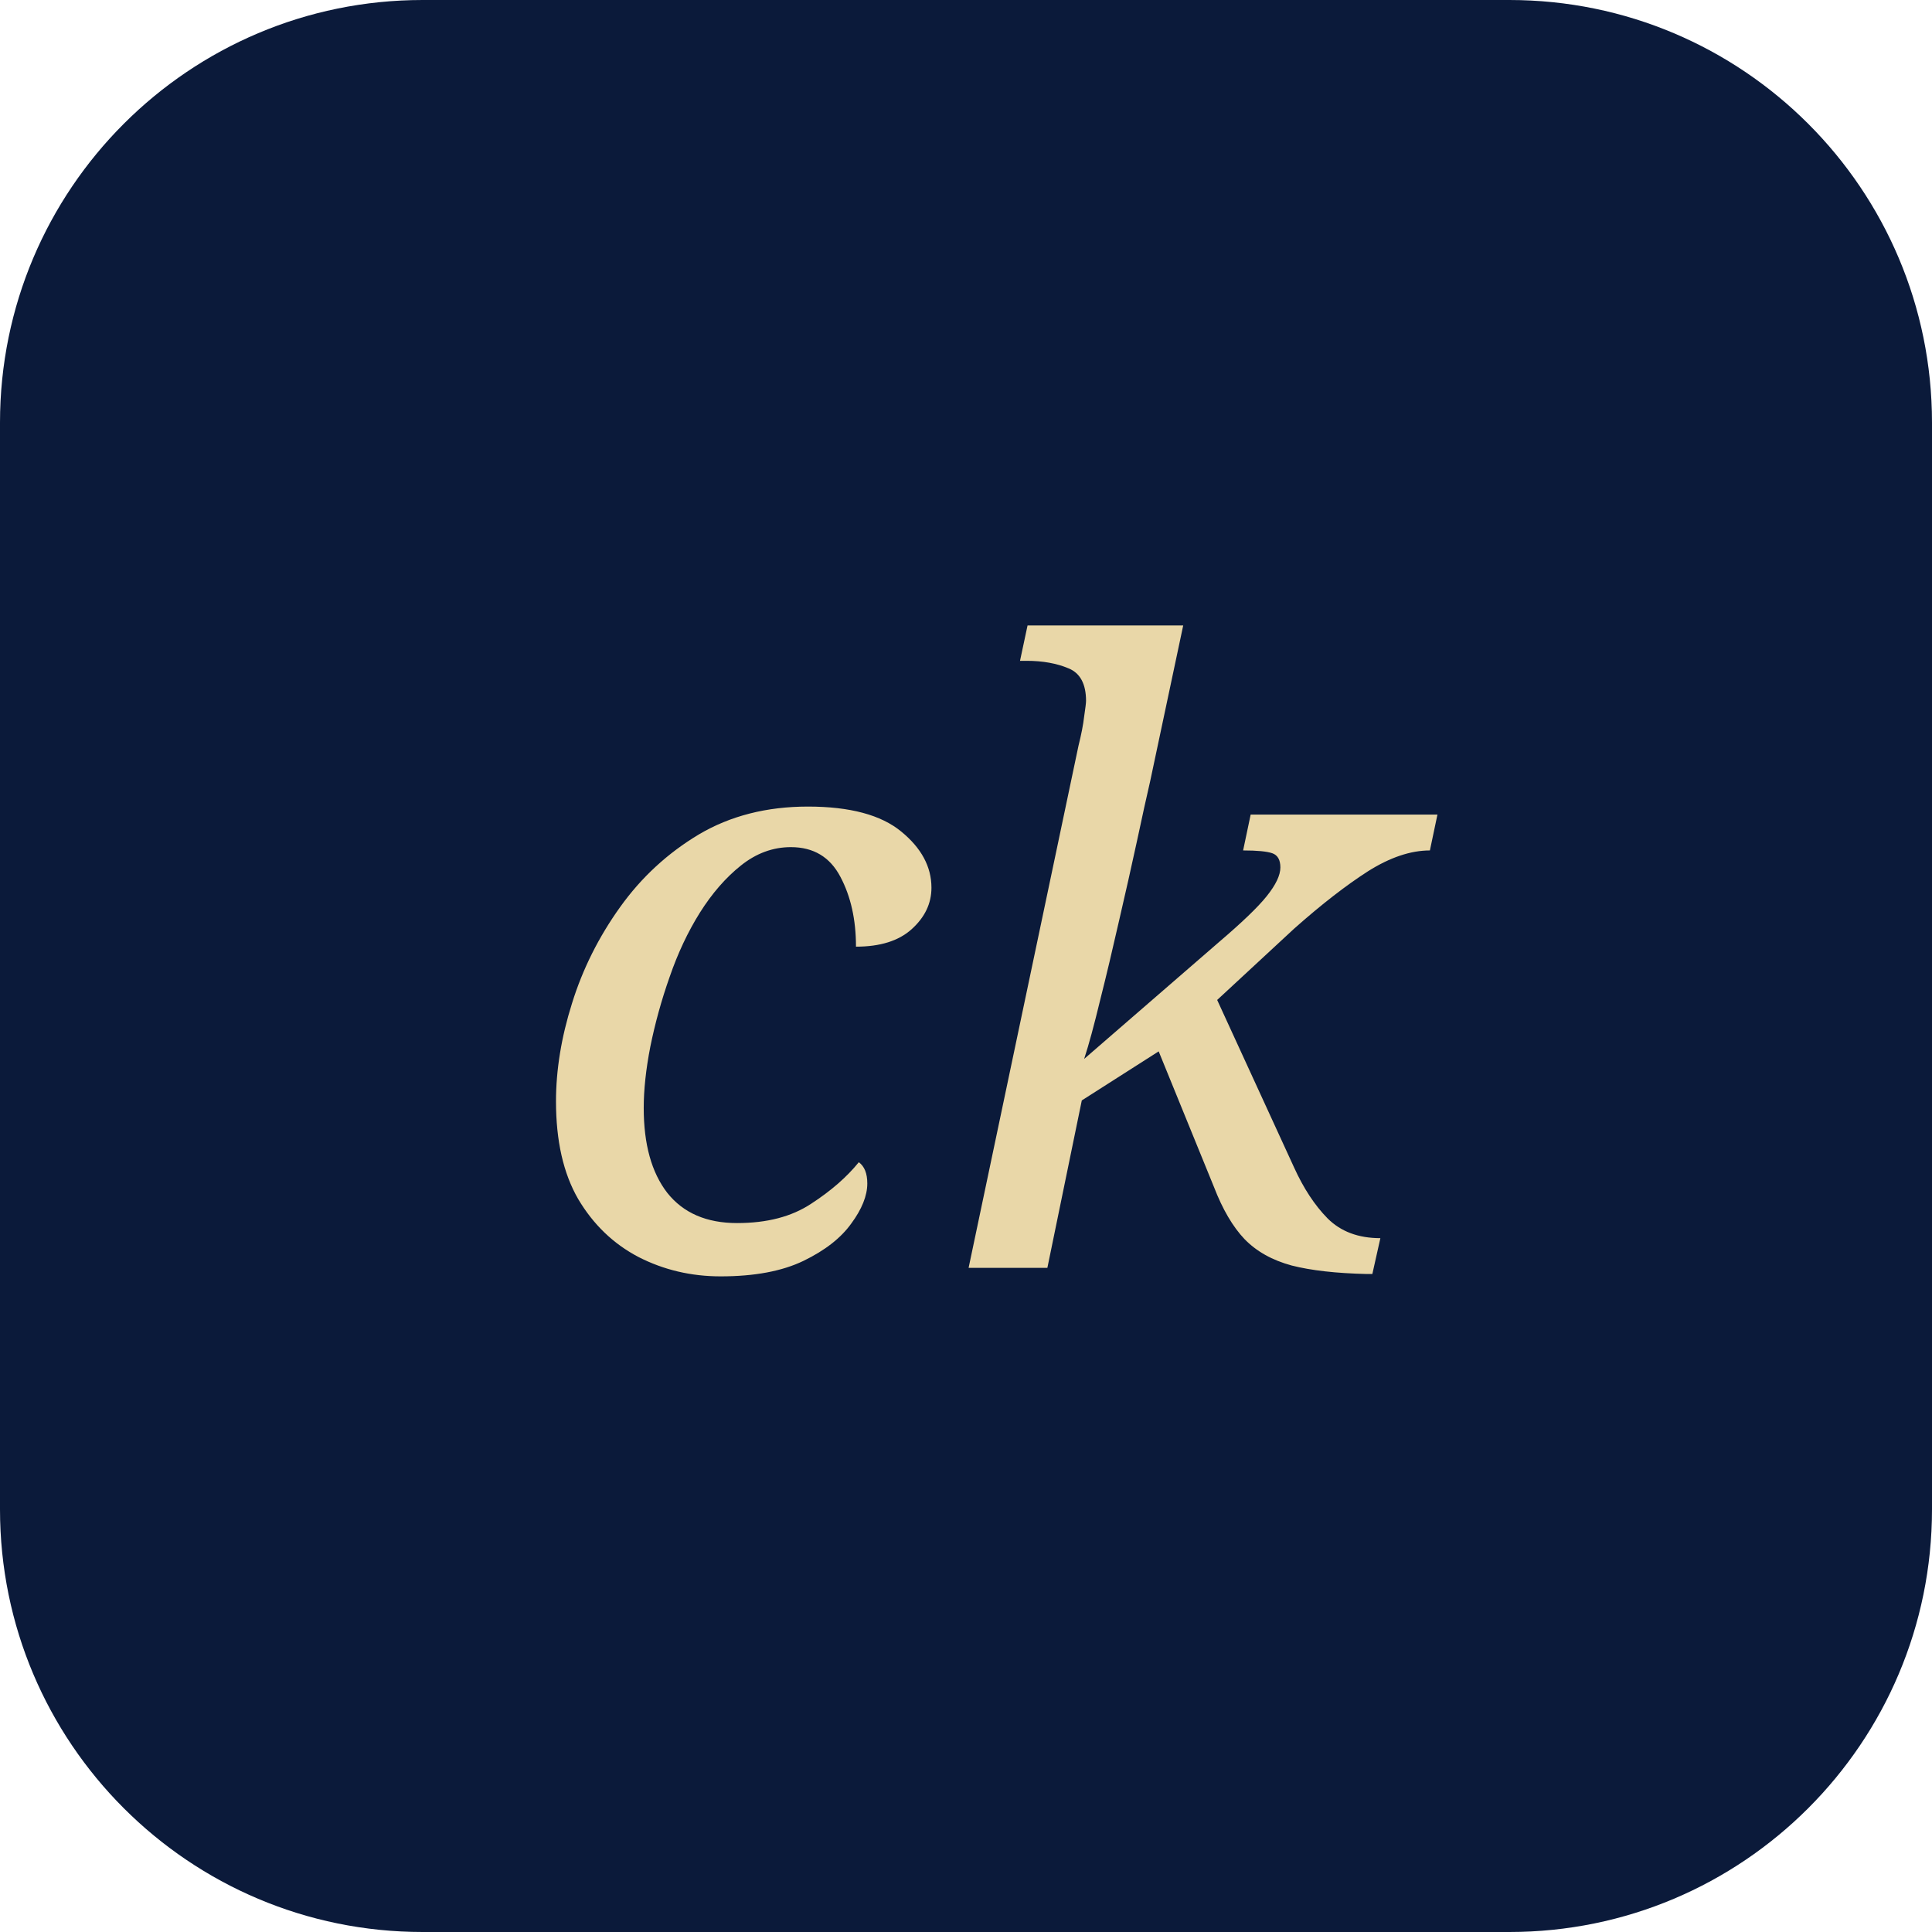
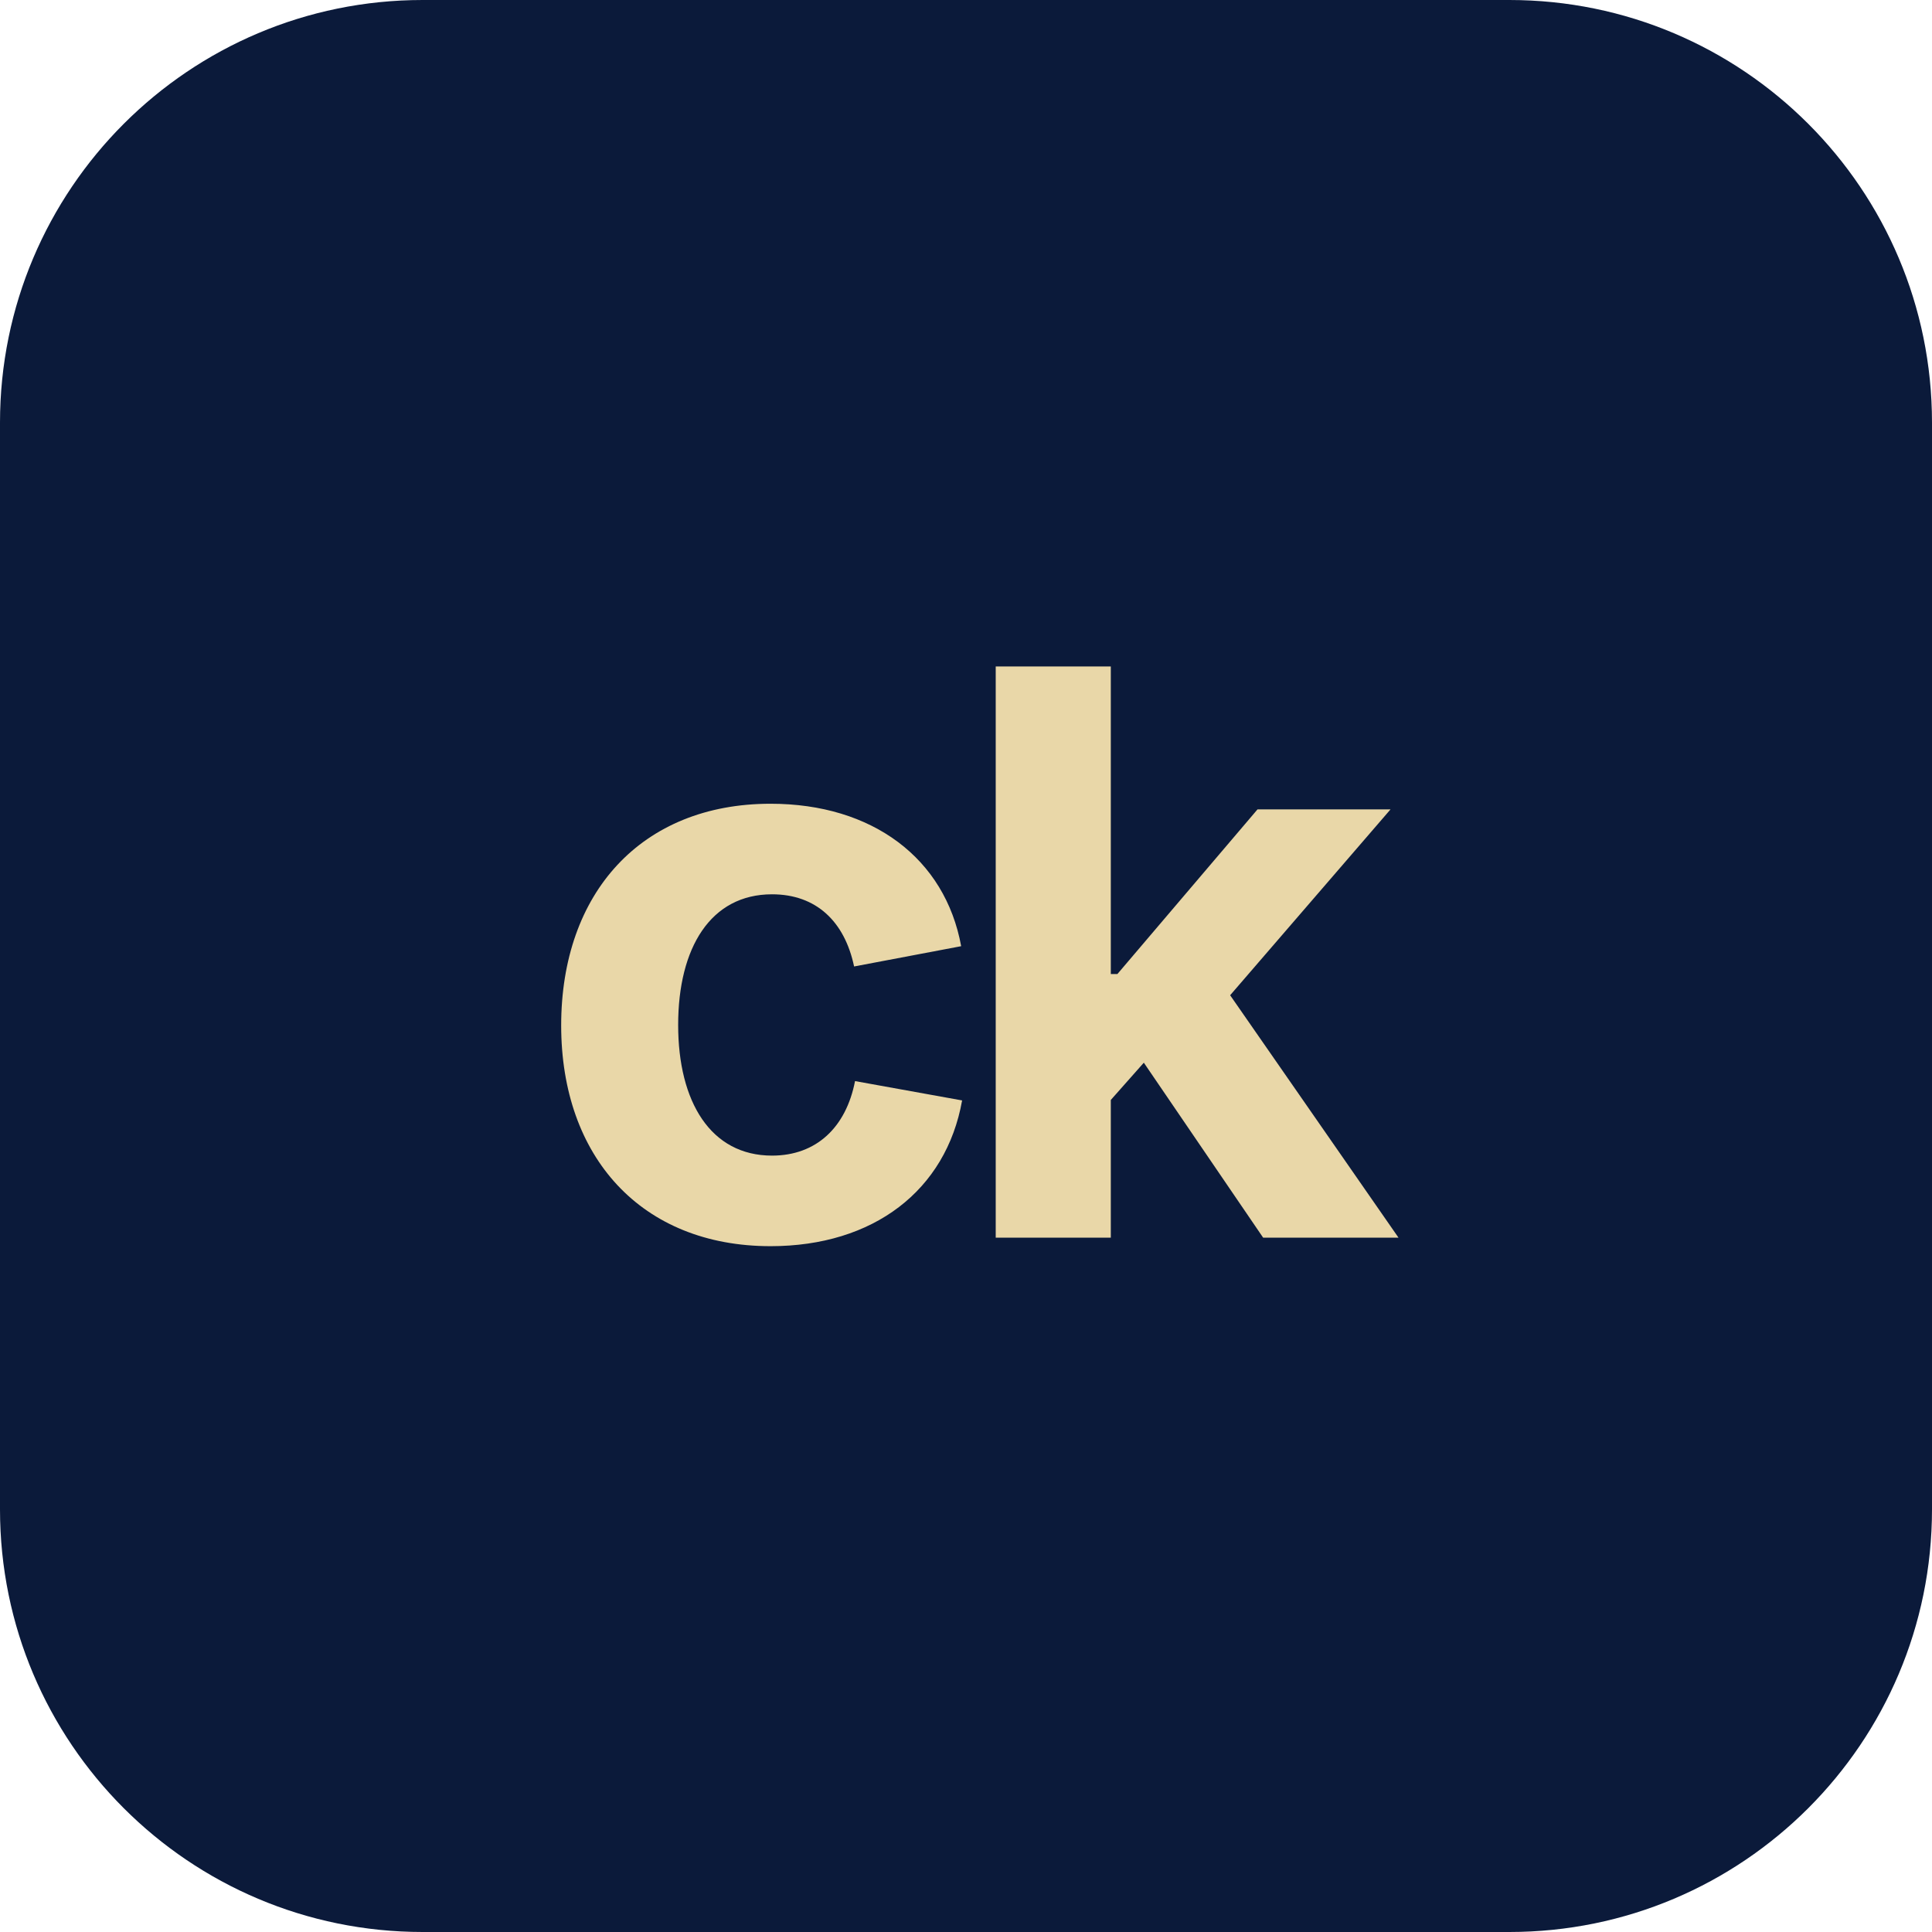
<svg xmlns="http://www.w3.org/2000/svg" viewBox="0 0 64 64">
  <rect width="64" height="64" rx="14" fill="#0B1A3A" />
-   <text x="32" y="42" text-anchor="middle" font-family="Georgia, serif" font-size="28" font-style="italic" fill="#E9D7A8">ck</text>
+   <text x="32" y="41" text-anchor="middle" font-family="Inter, Helvetica, Arial, sans-serif" font-size="26" font-weight="700" letter-spacing="-1.5" fill="#E9D7A8">ck</text>
</svg>
